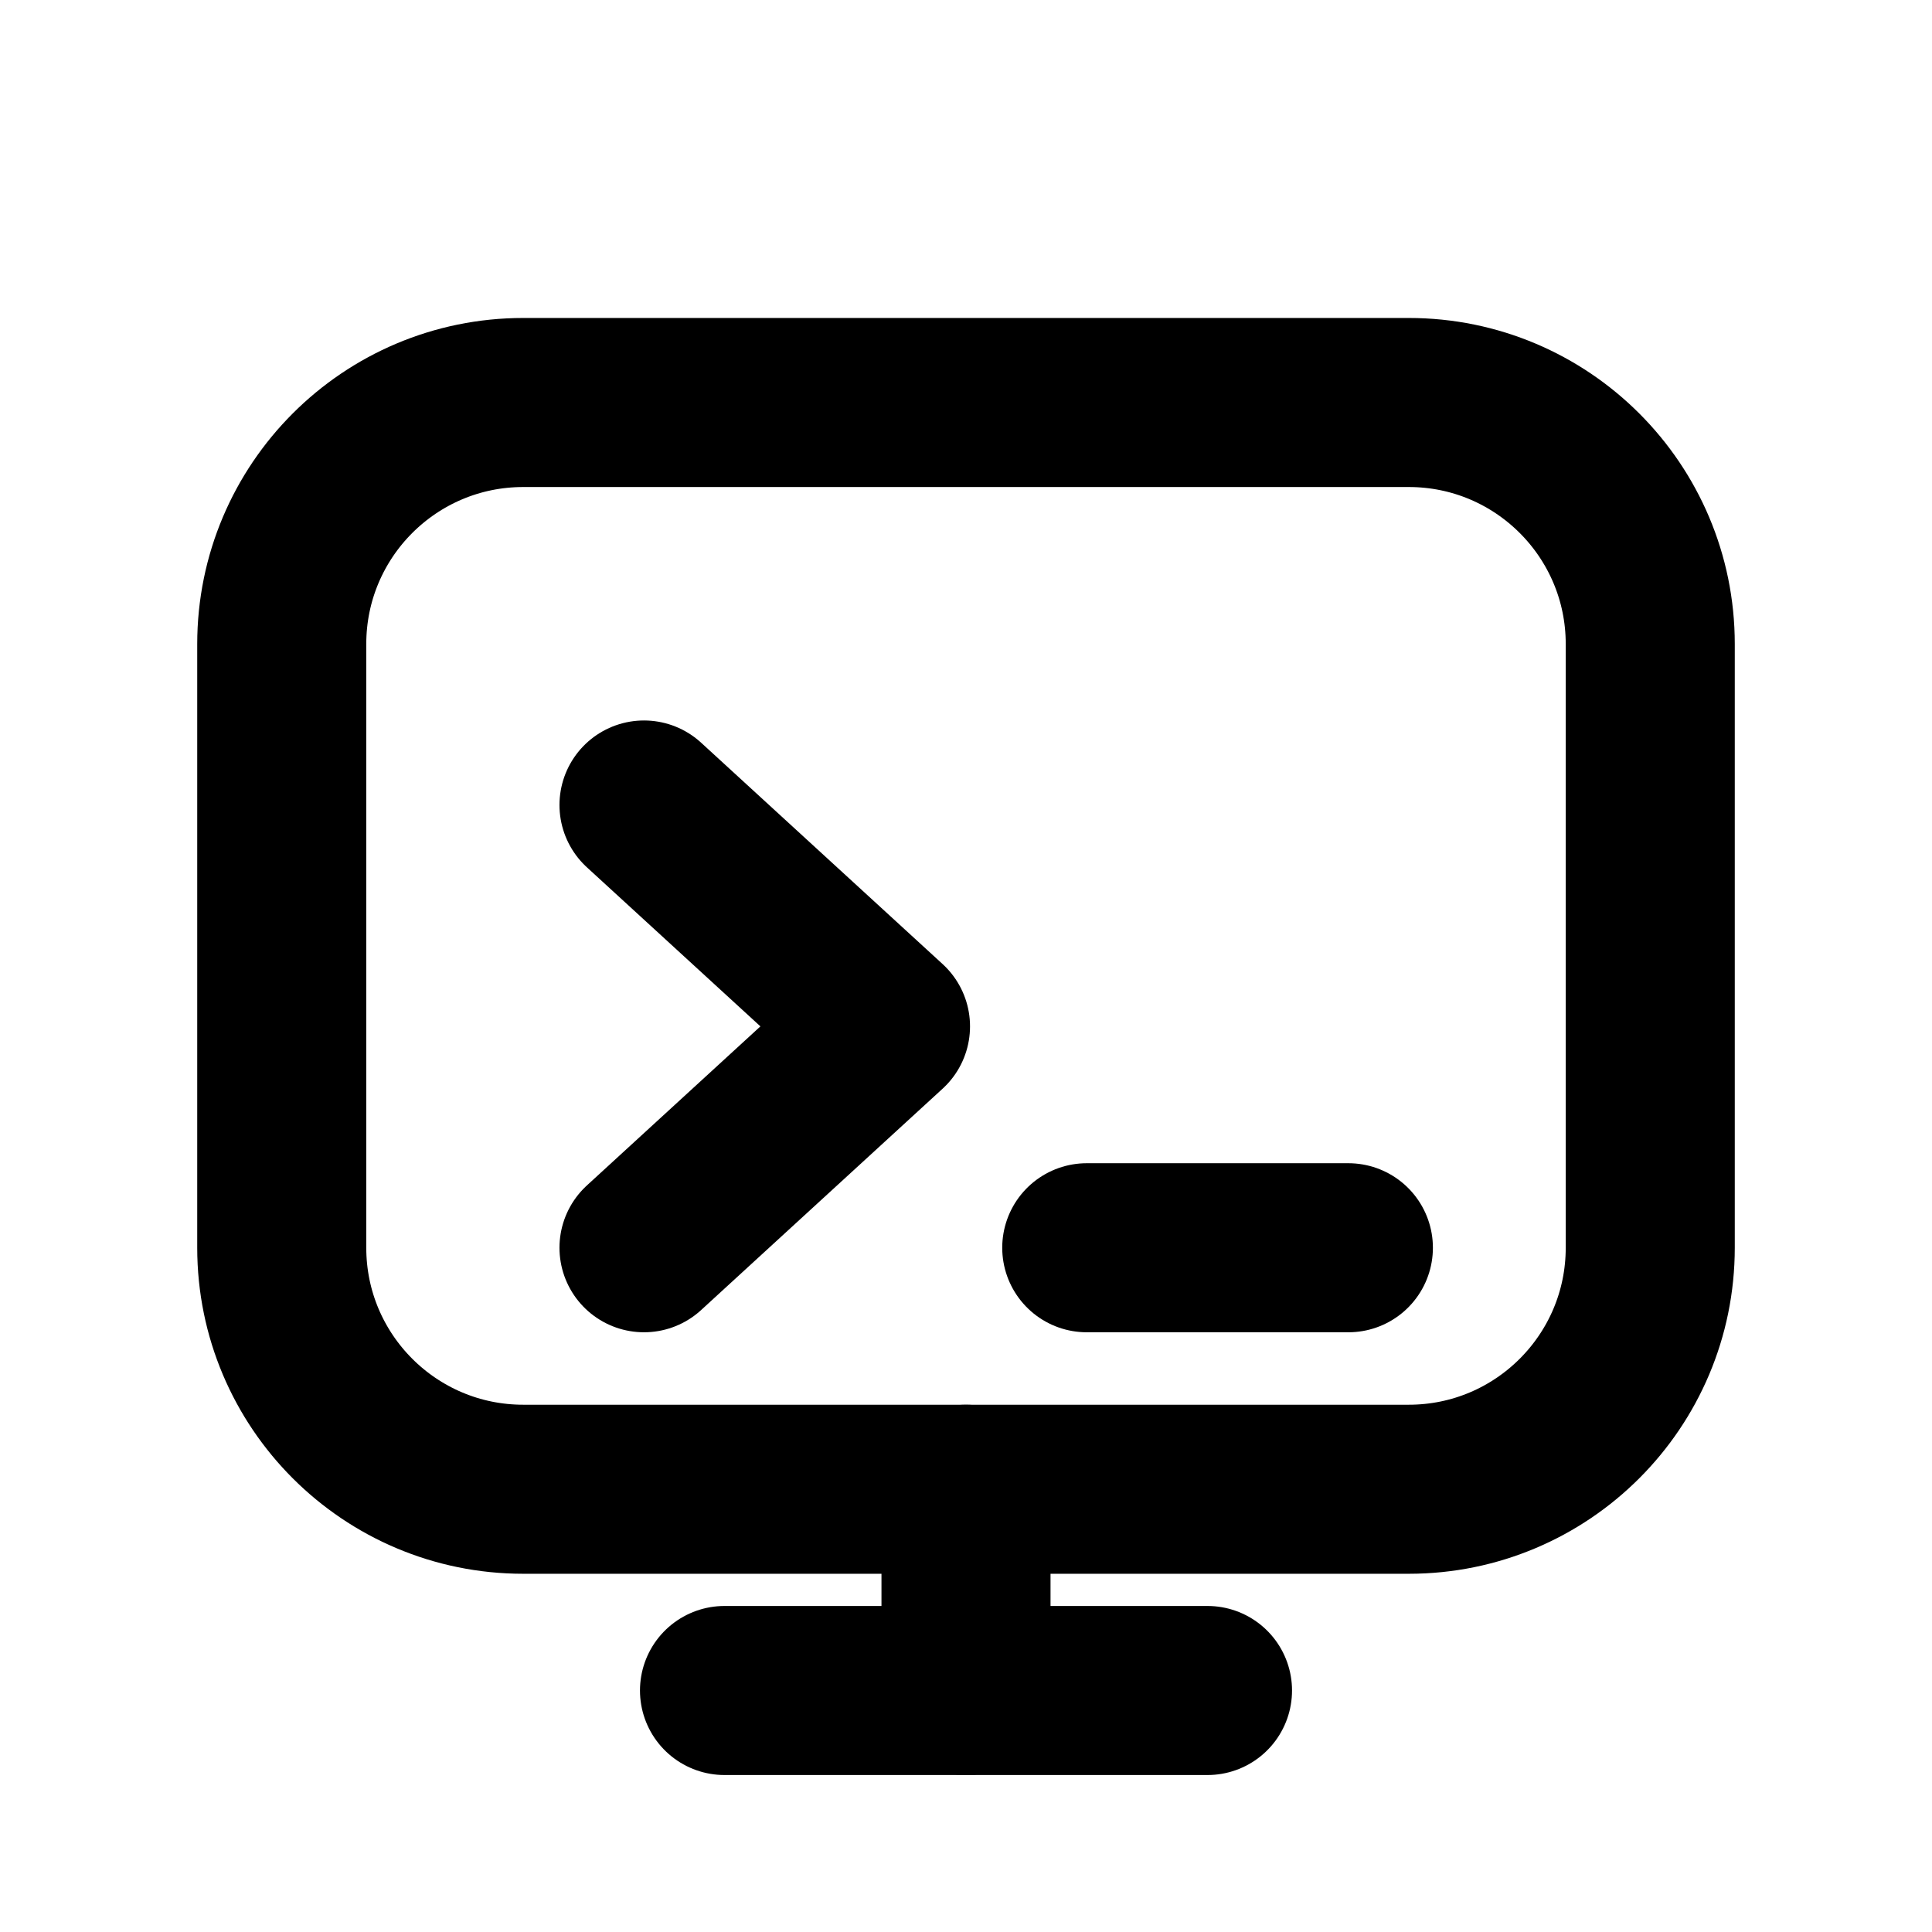
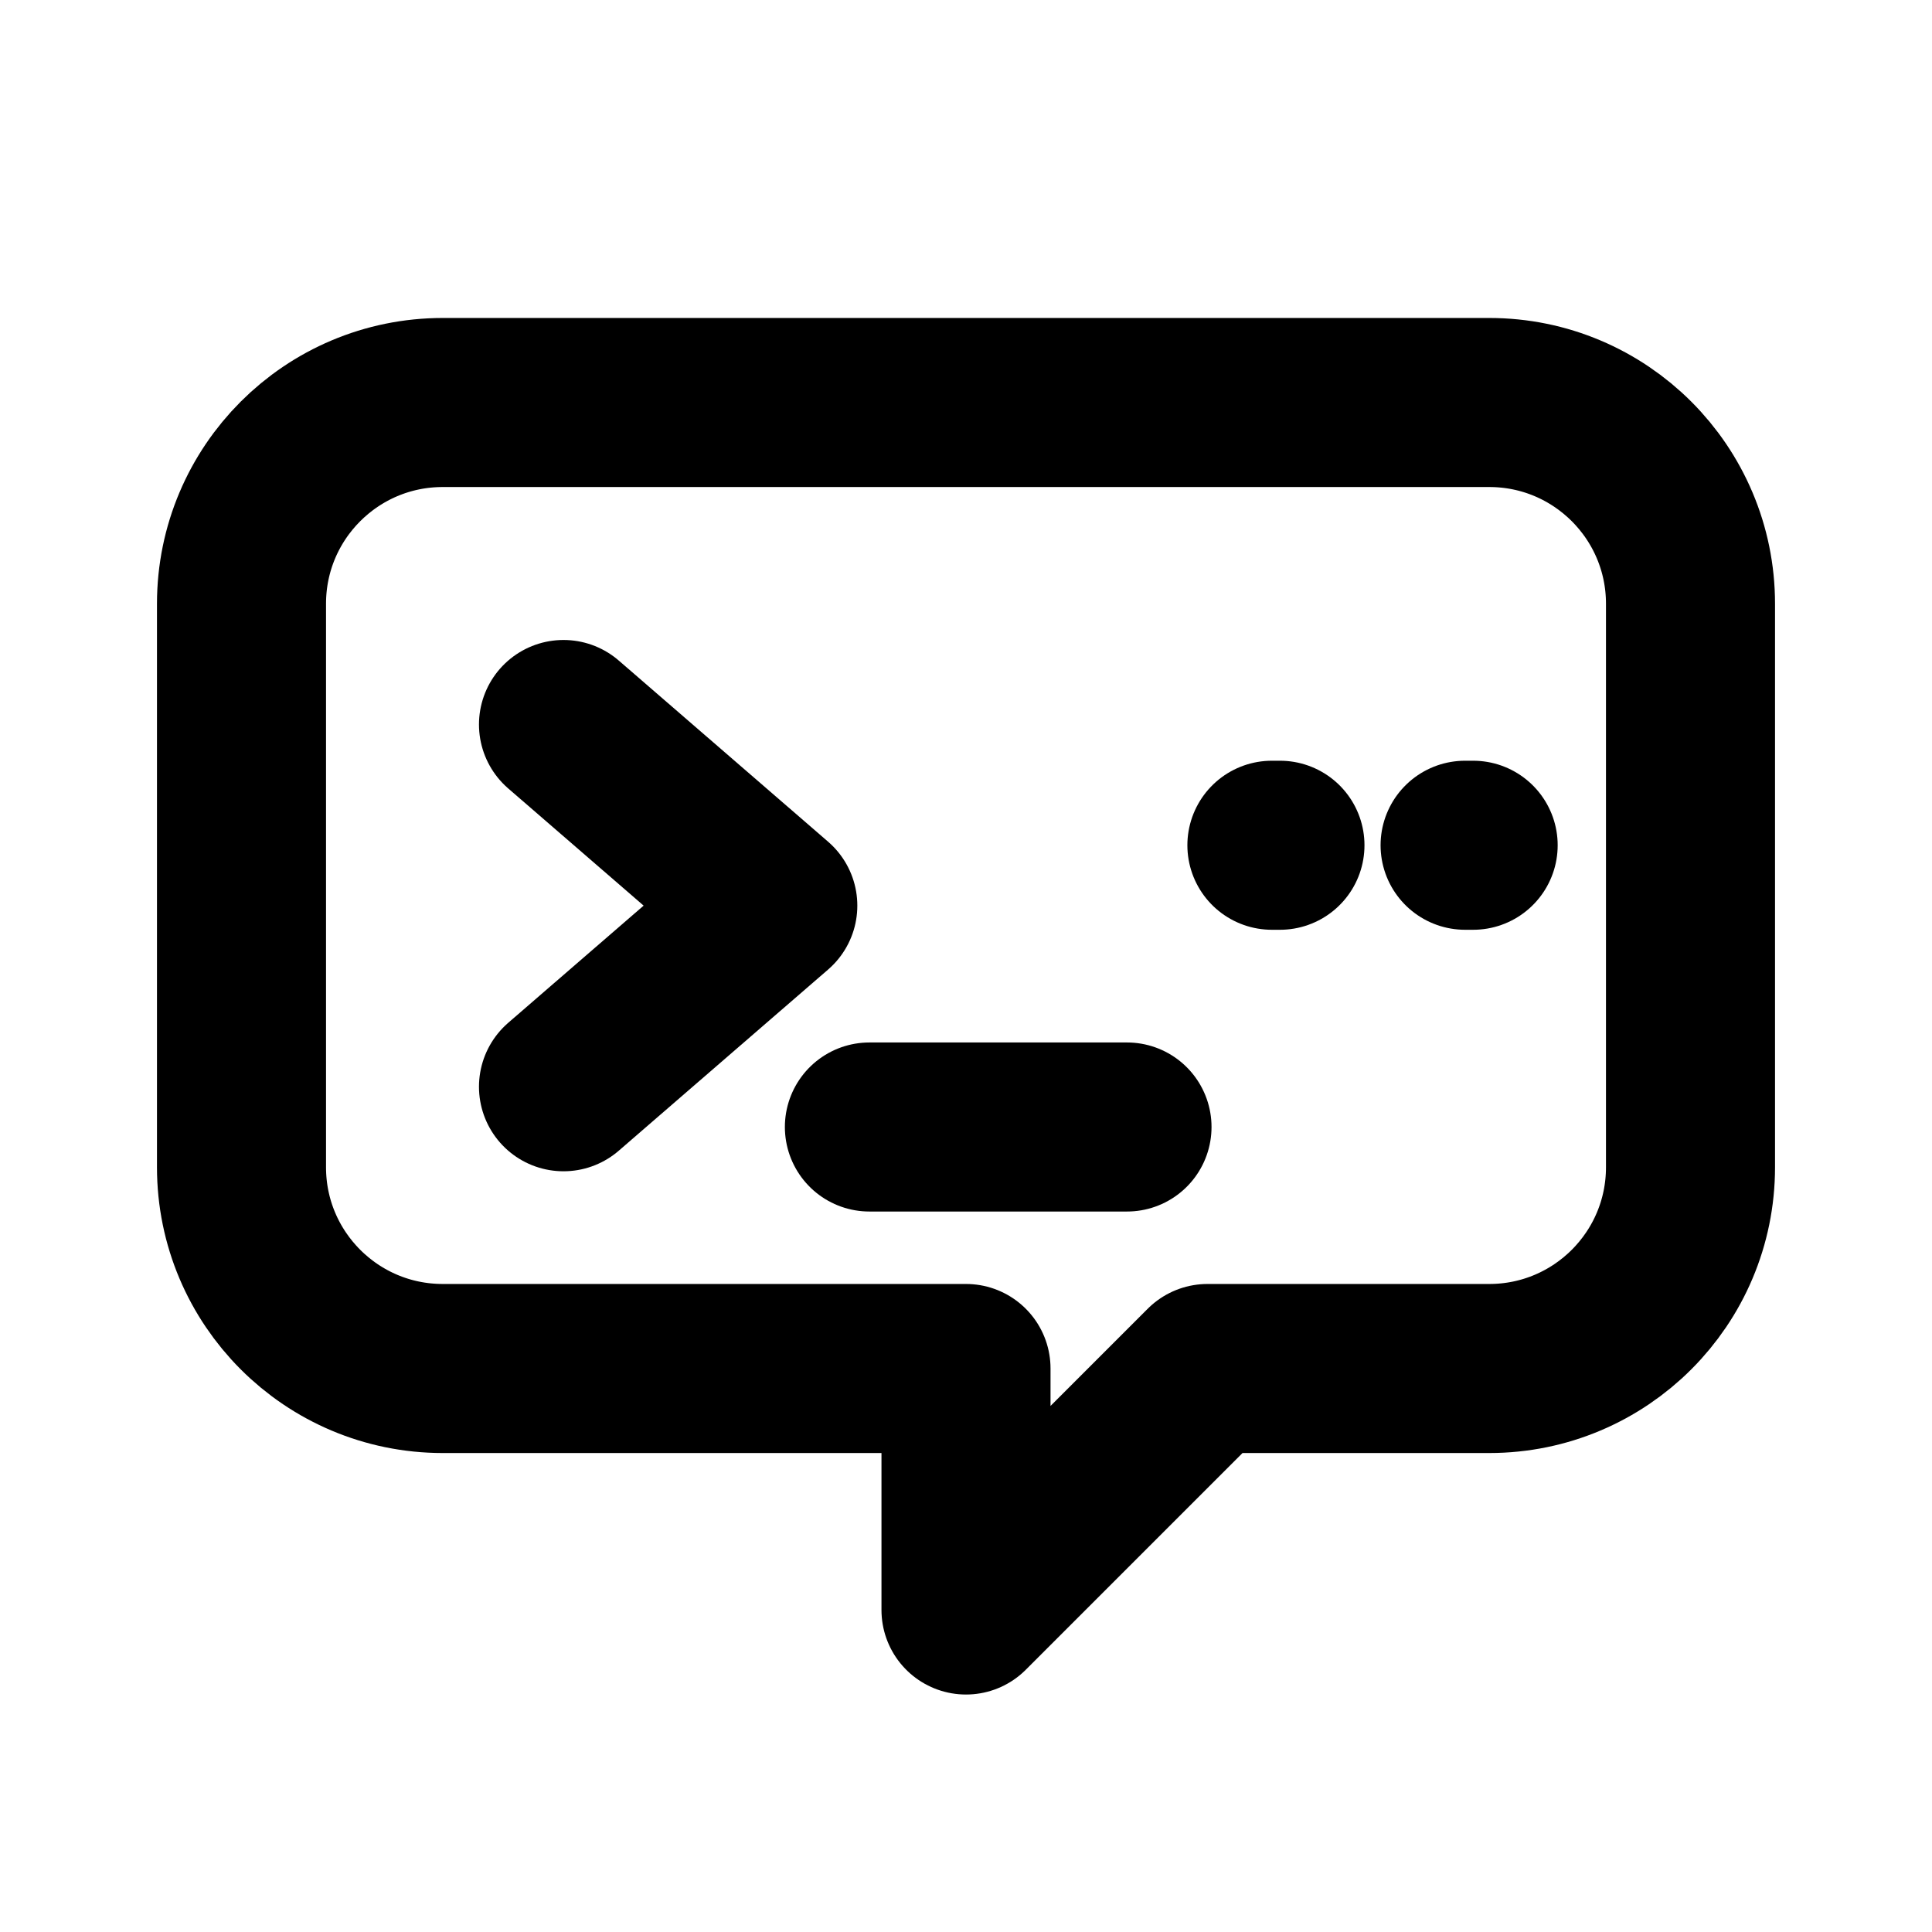
<svg xmlns="http://www.w3.org/2000/svg" viewBox="0 0 24 24" fill="none" stroke="currentColor" stroke-width="2.1" stroke-linecap="round" stroke-linejoin="round">
-   <rect x="3.5" y="5" width="17" height="13.5" rx="3" />
-   <path d="m8 10 3 2.75-3 2.75" />
-   <path d="M13.5 15.5h3.25" />
-   <path d="M9 21h6" />
-   <path d="M12 18.5V21" />
+   <path d="M5.5 5h13A2.5 2.5 0 0 1 21 7.5v7A2.5 2.5 0 0 1 18.5 17H15l-3 3v-3H5.5A2.5 2.5 0 0 1 3 14.5v-7A2.5 2.5 0 0 1 5.5 5Z" />
+   <path d="m7 9 2.6 2.25L7 13.5" />
+   <path d="M10.8 14h3.2" />
+   <path d="M15.8 10.5h.1" />
+   <path d="M18.2 10.5h.1" />
</svg>
